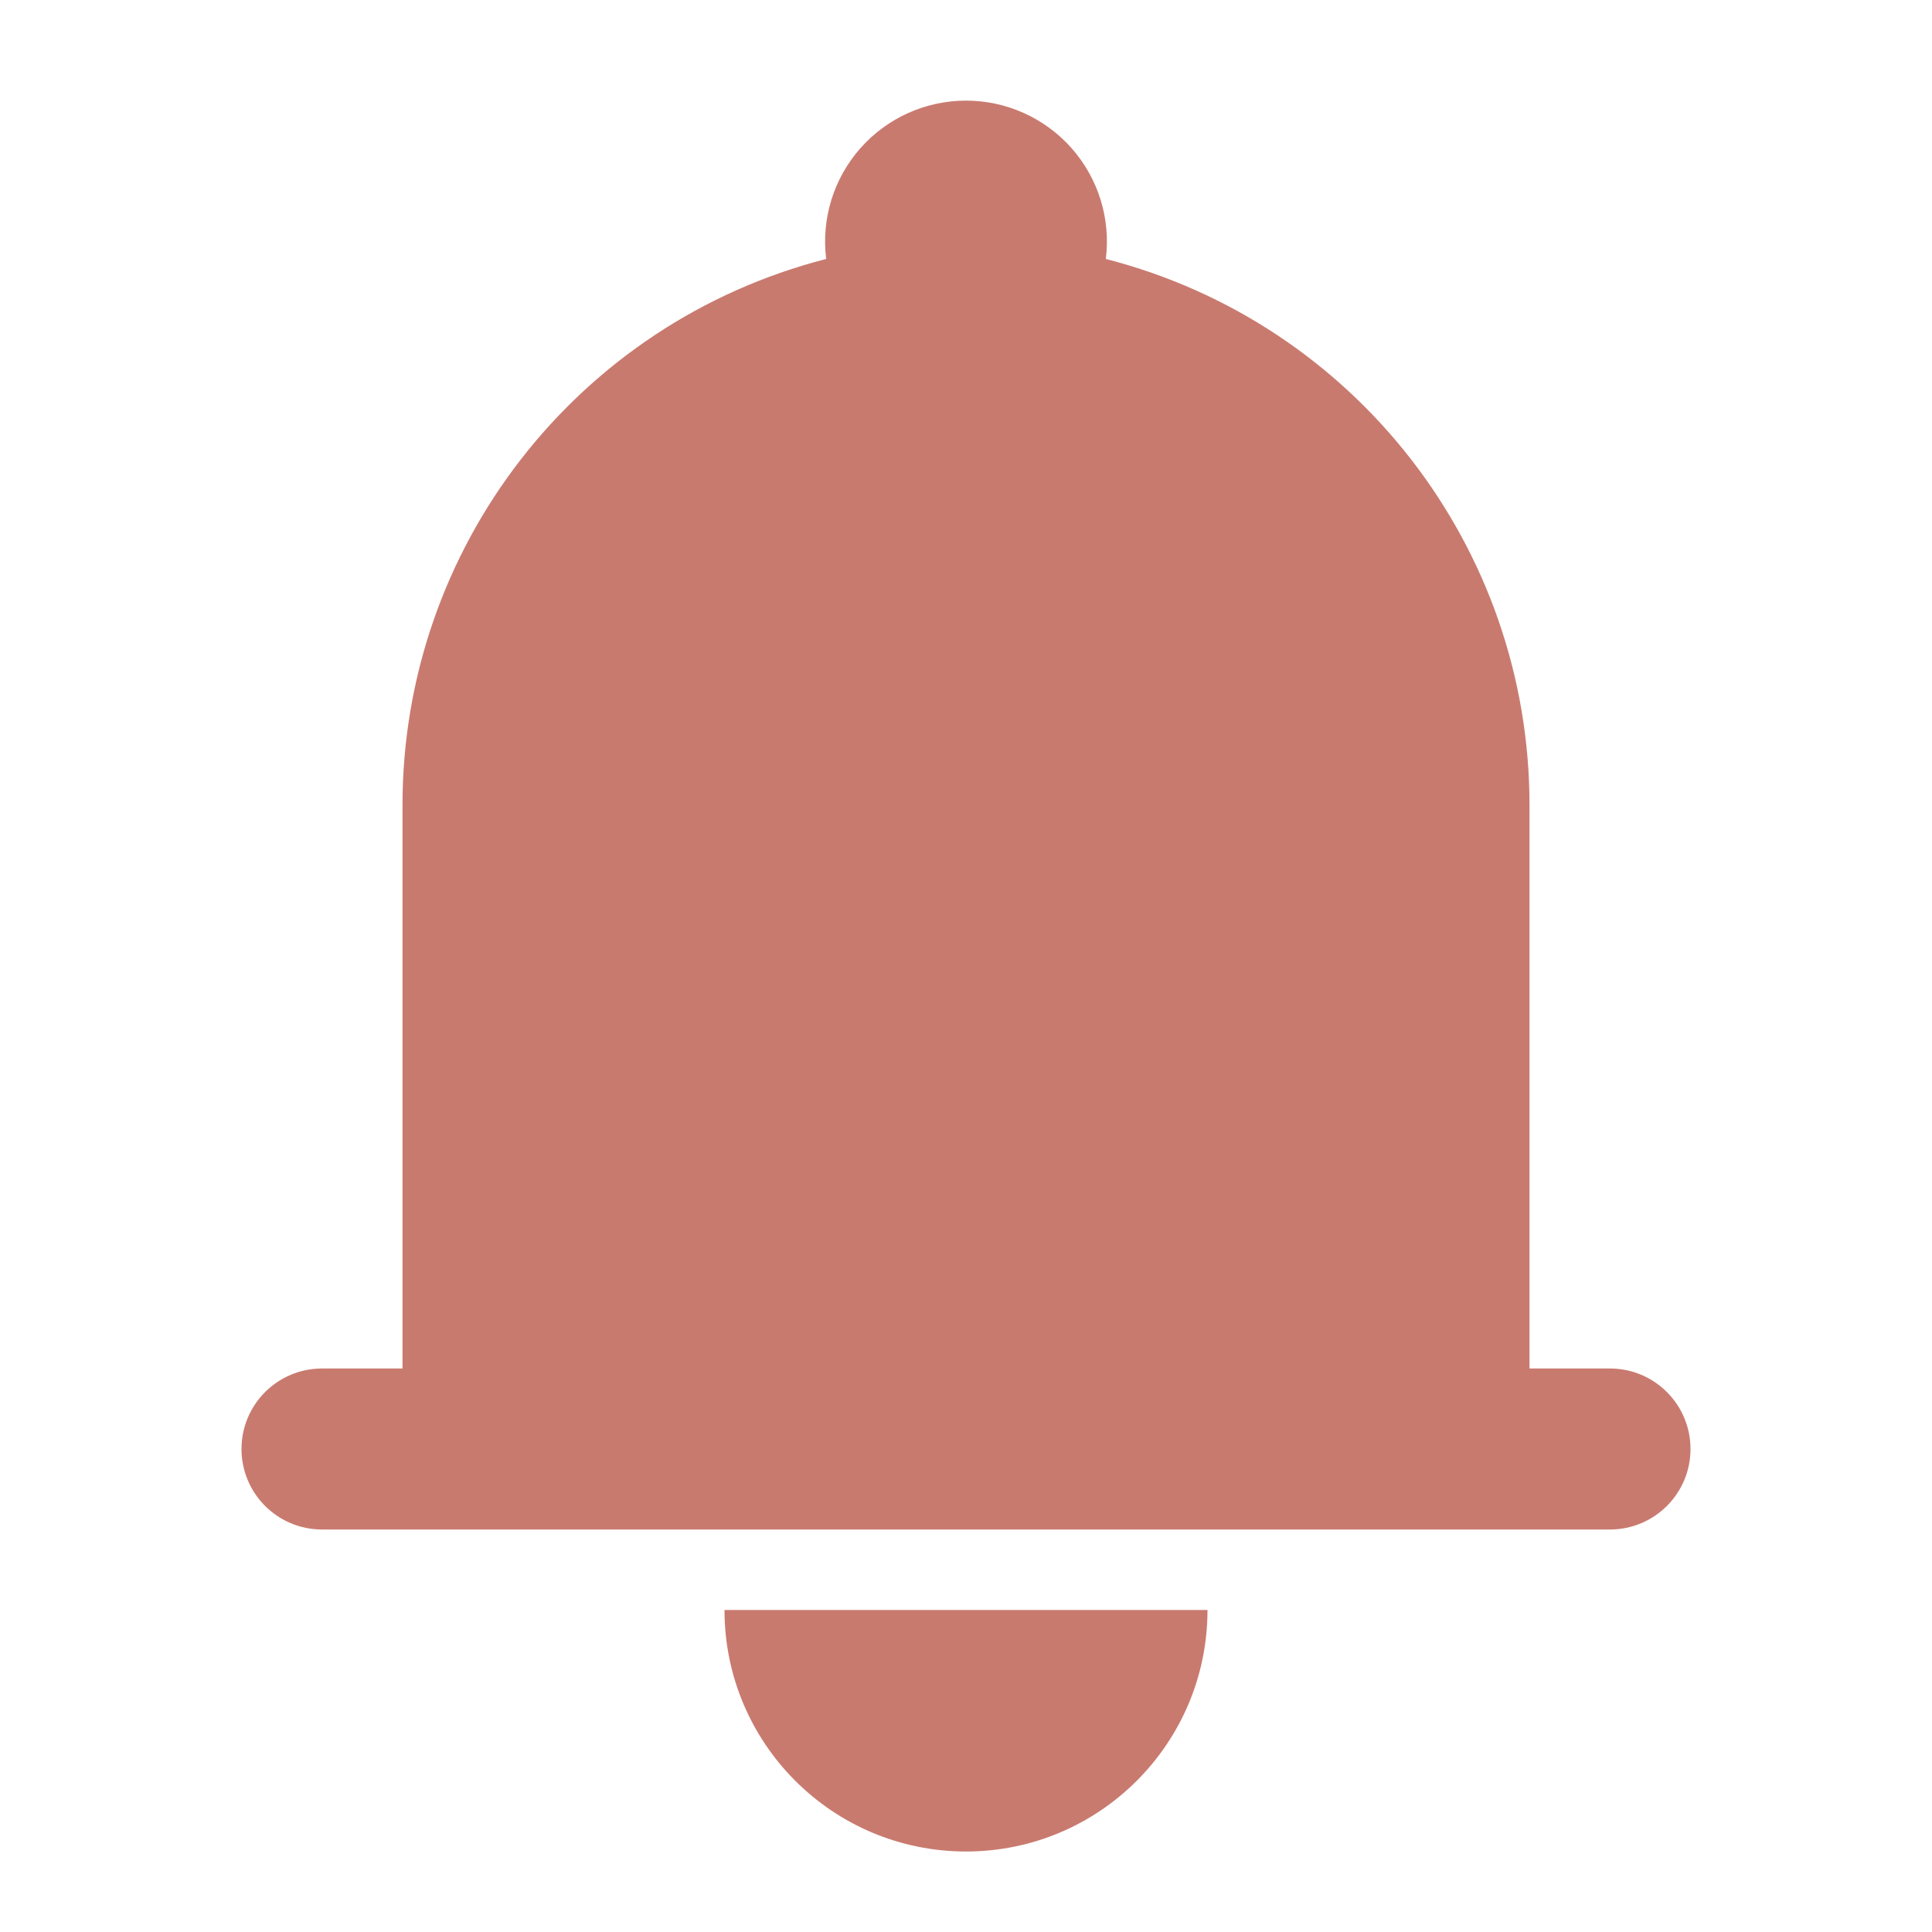
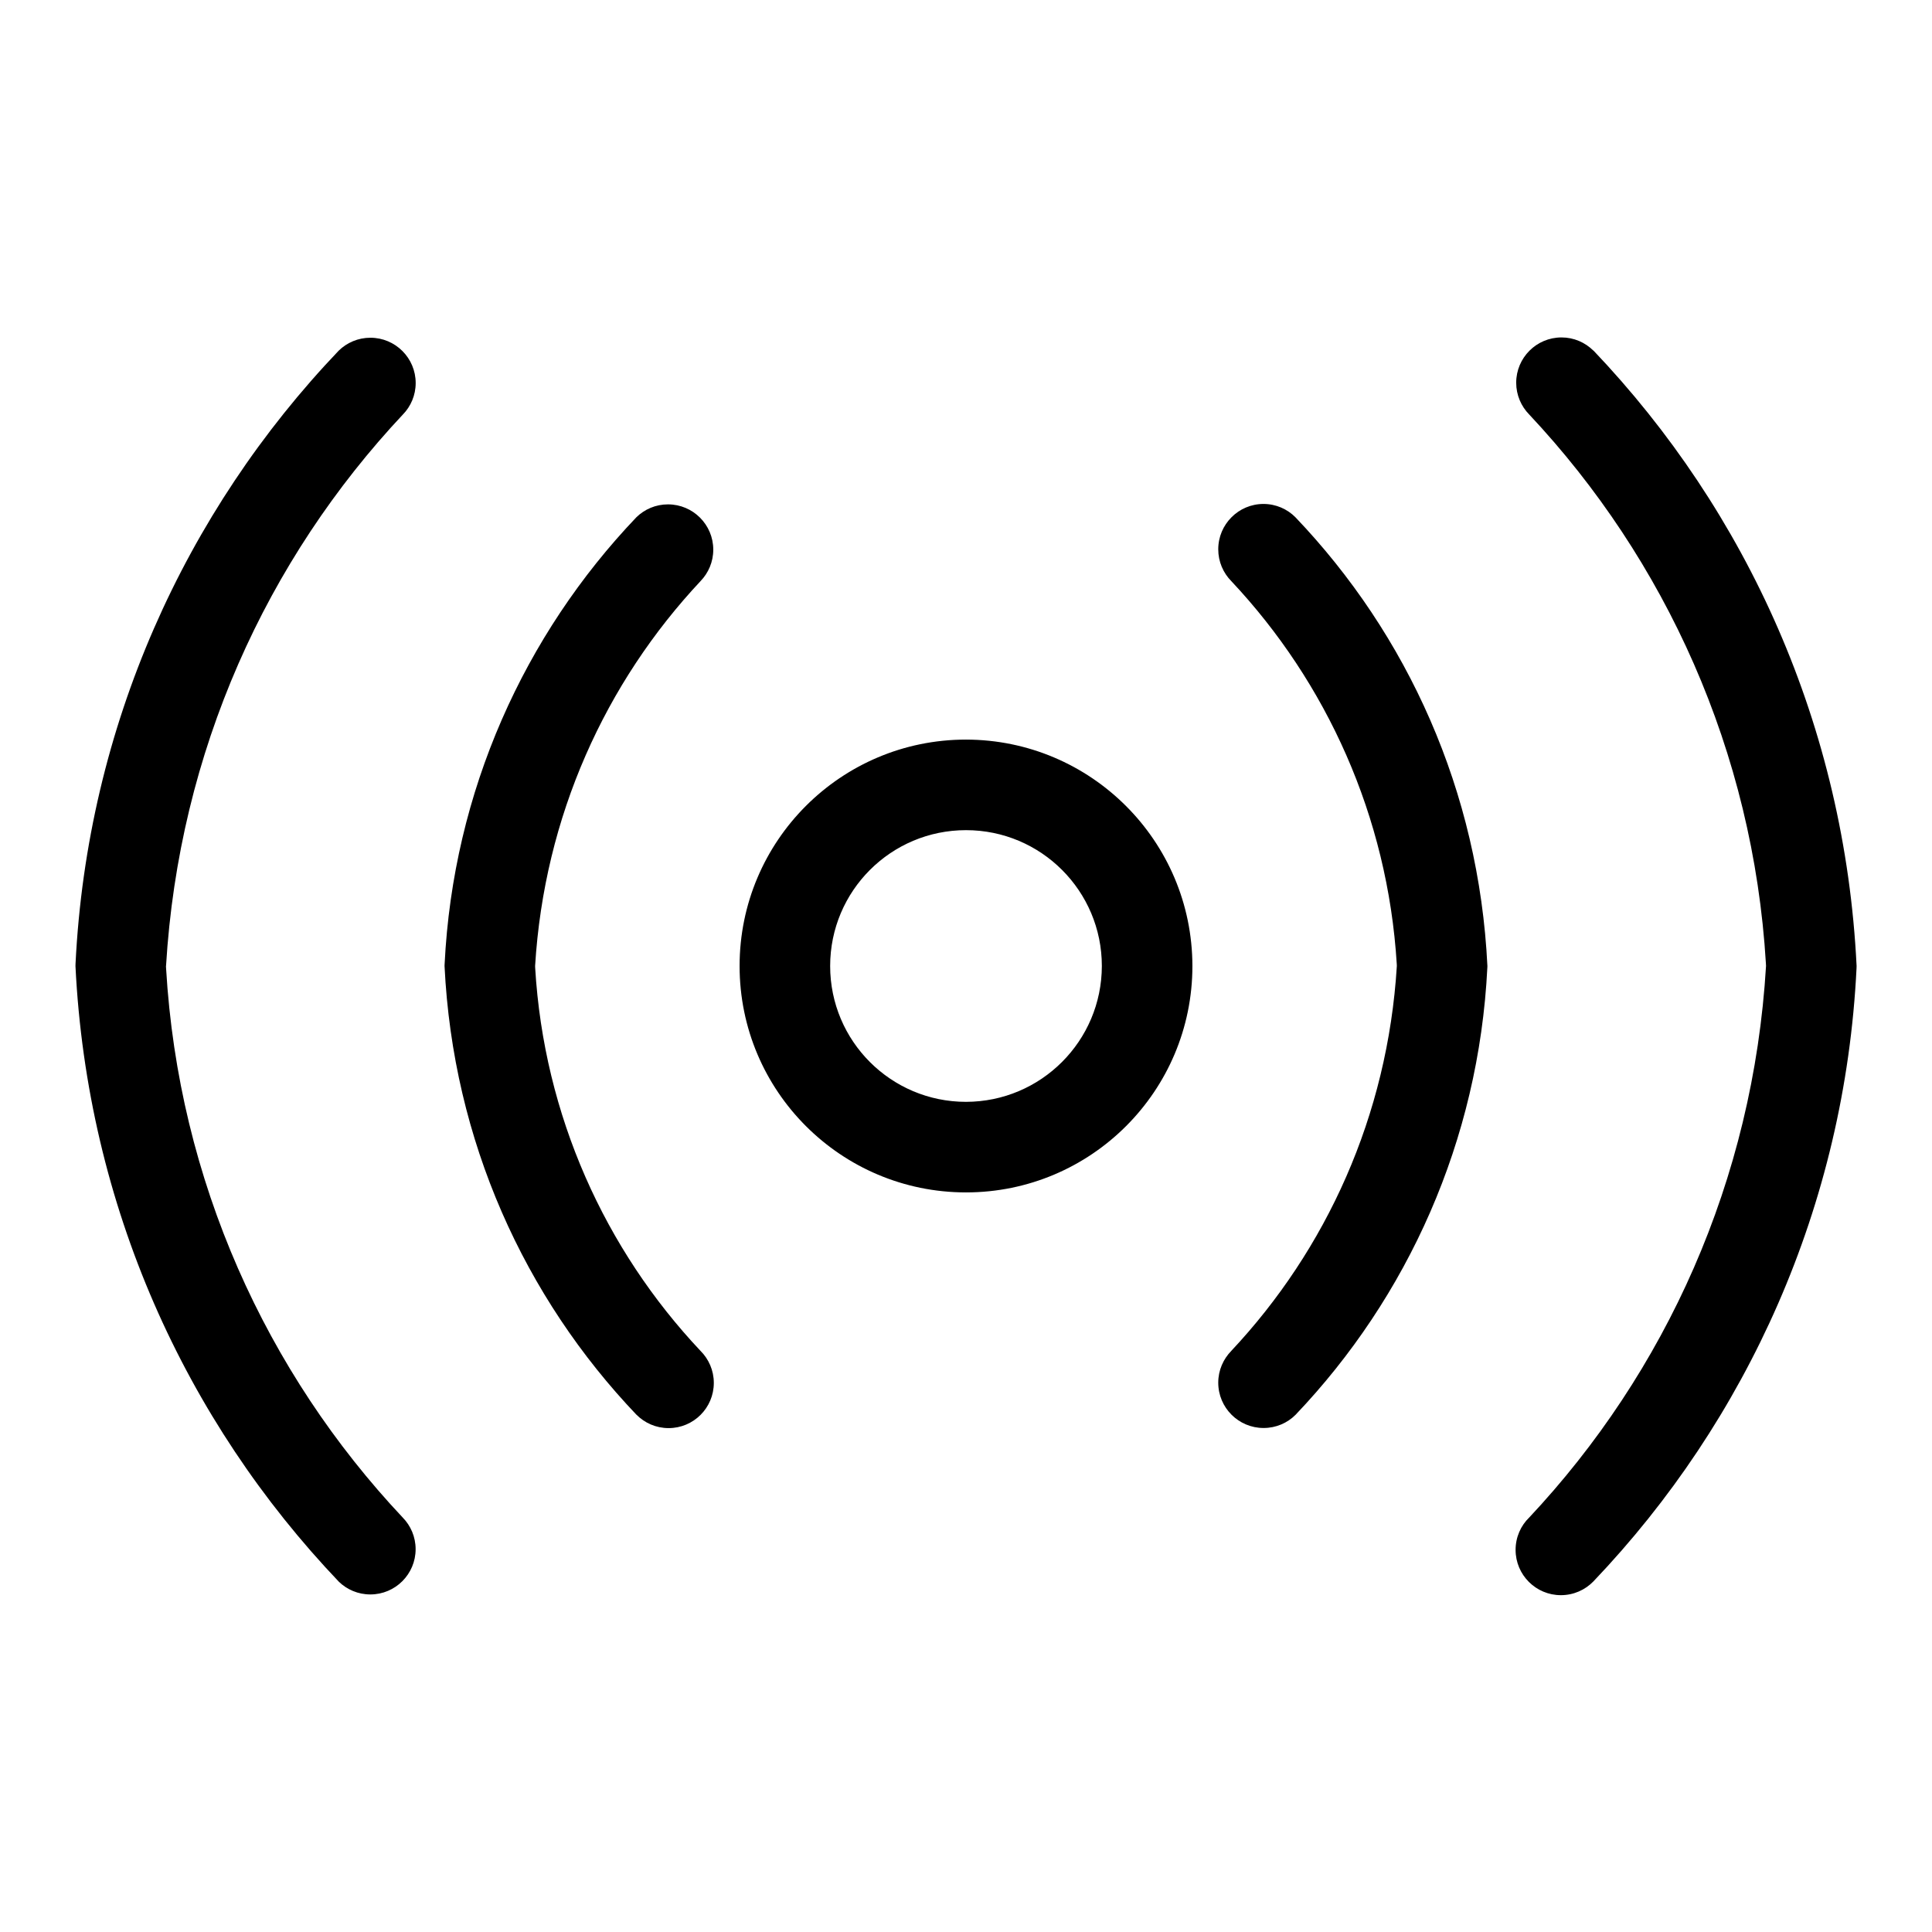
- <svg xmlns="http://www.w3.org/2000/svg" width="800px" height="800px" viewBox="0 0 24 24" fill="none">
-   <g id="SVGRepo_bgCarrier" stroke-width="0" />
-   <g id="SVGRepo_tracerCarrier" stroke-linecap="round" stroke-linejoin="round" />
-   <g id="SVGRepo_iconCarrier">
-     <path d="M12 1.25a1.75 1.75 0 0 0-1.737 1.967A7.003 7.003 0 0 0 5 10v7H4a1 1 0 1 0 0 2h16a1 1 0 1 0 0-2h-1v-7a7.003 7.003 0 0 0-5.263-6.783A1.75 1.75 0 0 0 12 1.25ZM12 23a3 3 0 0 1-3-3h6a3 3 0 0 1-3 3Z" fill="#c97a6f" />
-   </g>
+ <svg xmlns="http://www.w3.org/2000/svg" fill="#000000" width="800px" height="800px" viewBox="0 0 32 32" version="1.1">
+   <path d="M16 12.25c-2.071 0-3.75 1.679-3.75 3.75s1.679 3.75 3.75 3.75c2.071 0 3.75-1.679 3.75-3.75v0c-0.003-2.070-1.68-3.747-3.75-3.75h-0zM16 18.25c-1.243 0-2.25-1.007-2.25-2.25s1.007-2.25 2.25-2.25c1.243 0 2.25 1.007 2.25 2.25v0c-0.002 1.242-1.008 2.248-2.25 2.25h-0zM2.75 16c0.213-3.554 1.667-6.732 3.93-9.142l-0.007 0.008c0.131-0.135 0.212-0.319 0.212-0.522 0-0.414-0.336-0.75-0.75-0.75-0.204 0-0.388 0.081-0.524 0.213l0-0c-2.542 2.664-4.167 6.222-4.36 10.157l-0.001 0.037c0.195 3.972 1.82 7.53 4.367 10.202l-0.006-0.006c0.135 0.131 0.319 0.212 0.523 0.212 0.414 0 0.75-0.336 0.75-0.75 0-0.203-0.081-0.388-0.213-0.523l0 0c-2.259-2.4-3.714-5.58-3.92-9.095l-0.002-0.040zM8.863 16c0.151-2.479 1.166-4.697 2.744-6.379l-0.005 0.005c0.131-0.135 0.212-0.319 0.212-0.522 0-0.414-0.336-0.75-0.75-0.75-0.204 0-0.388 0.081-0.523 0.213l0-0c-1.853 1.943-3.037 4.537-3.177 7.406l-0.001 0.027c0.14 2.895 1.325 5.489 3.182 7.436l-0.004-0.005c0.136 0.138 0.325 0.223 0.533 0.223 0.414 0 0.749-0.335 0.749-0.749 0-0.208-0.085-0.396-0.222-0.532l-0-0c-1.577-1.674-2.592-3.893-2.737-6.345l-0.001-0.028zM26.391 5.807c-0.136-0.135-0.322-0.218-0.528-0.218-0.414 0-0.75 0.336-0.75 0.75 0 0.205 0.083 0.392 0.216 0.527l-0-0c2.255 2.402 3.709 5.58 3.92 9.093l0.002 0.040c-0.213 3.554-1.666 6.733-3.929 9.143l0.007-0.008c-0.14 0.136-0.226 0.326-0.226 0.537 0 0.414 0.336 0.75 0.75 0.75 0.211 0 0.402-0.087 0.539-0.228l0-0c2.541-2.665 4.166-6.222 4.358-10.157l0.001-0.037c-0.194-3.971-1.819-7.529-4.365-10.2l0.006 0.006zM20.398 8.567c-0.136 0.136-0.22 0.323-0.22 0.531 0 0.206 0.083 0.393 0.218 0.529l-0-0c1.574 1.676 2.589 3.893 2.739 6.344l0.001 0.029c-0.152 2.48-1.167 4.697-2.745 6.378l0.005-0.005c-0.134 0.136-0.218 0.322-0.218 0.528 0 0.415 0.336 0.751 0.751 0.751 0.207 0 0.394-0.083 0.529-0.218l-0 0c1.852-1.944 3.036-4.538 3.177-7.407l0.001-0.027c-0.14-2.896-1.325-5.491-3.184-7.437l0.004 0.004c-0.135-0.136-0.323-0.22-0.529-0.22s-0.394 0.084-0.529 0.22l-0 0z" />
</svg>
